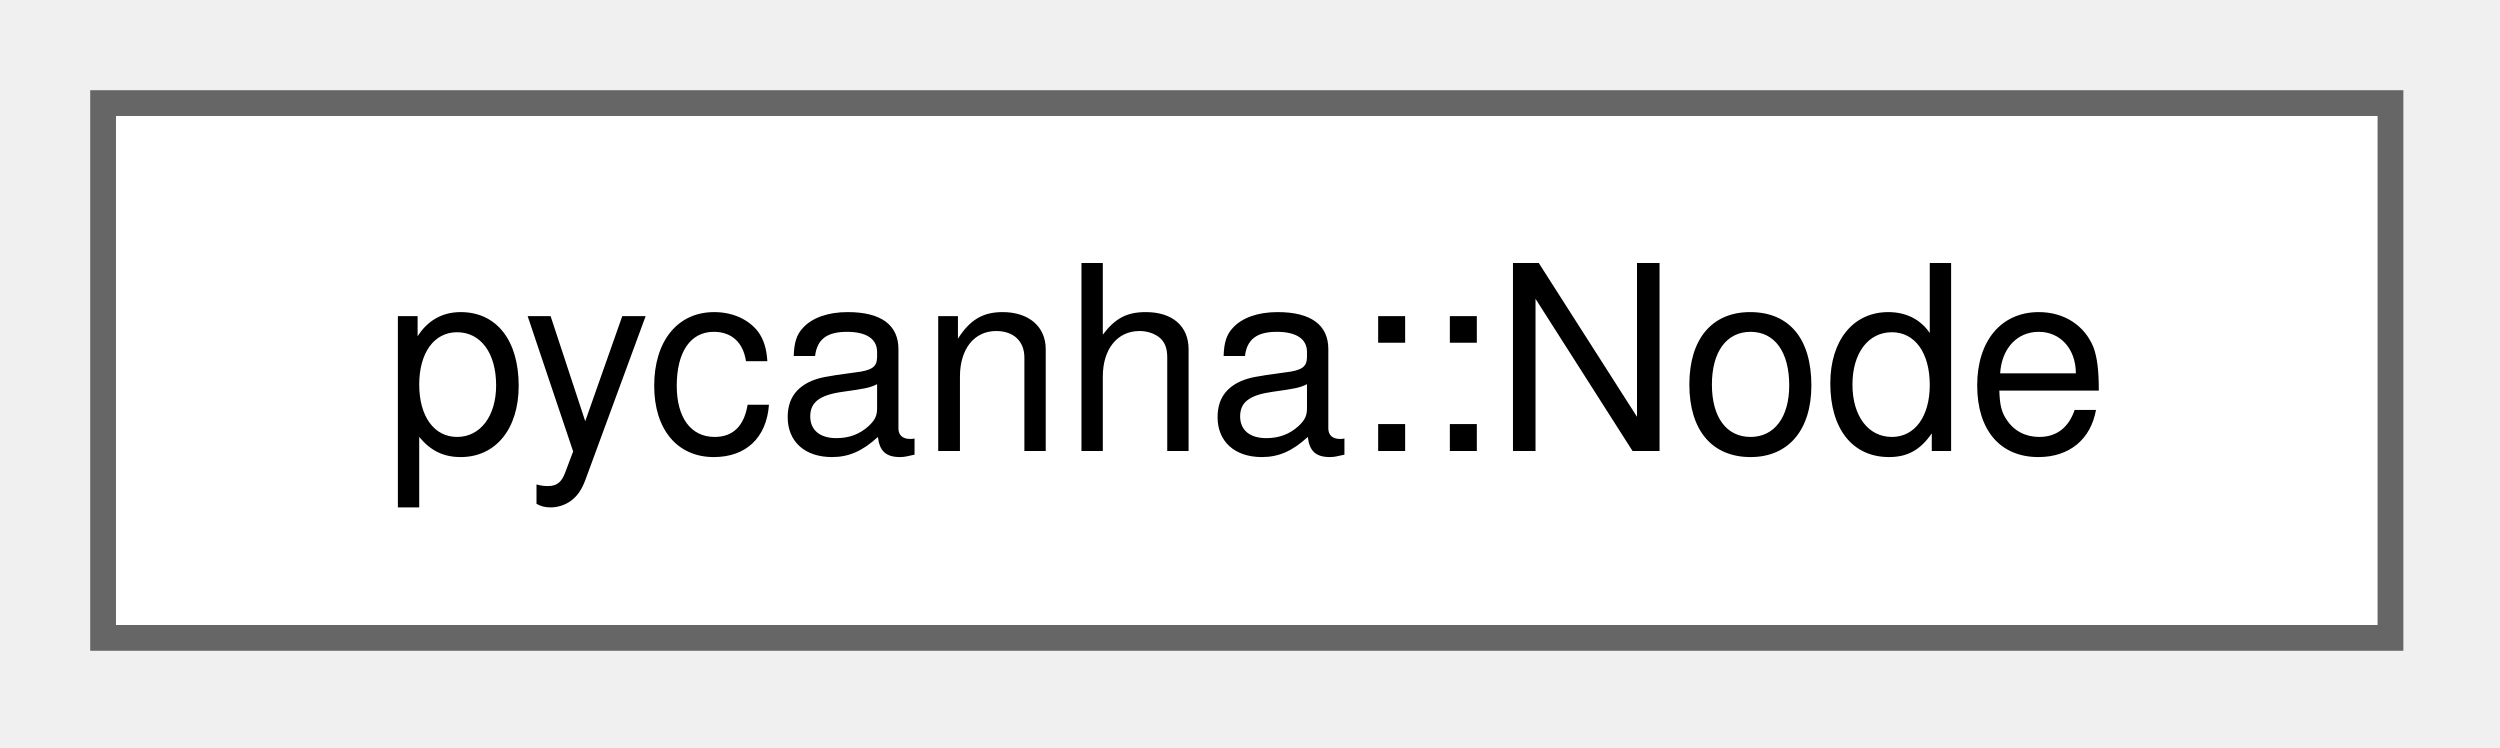
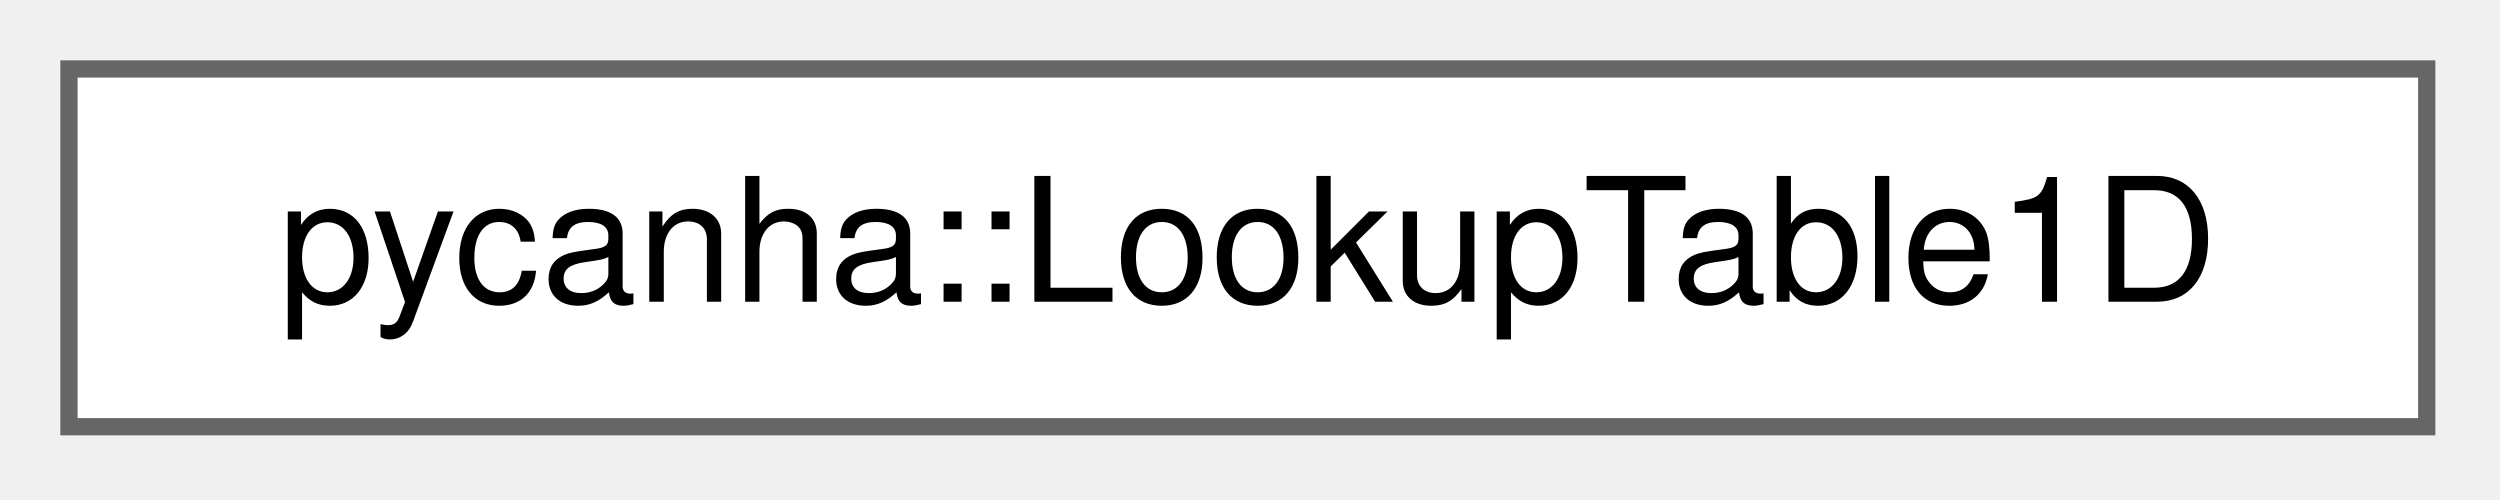
- <svg xmlns="http://www.w3.org/2000/svg" xmlns:xlink="http://www.w3.org/1999/xlink" width="97pt" height="29pt" viewBox="0.00 0.00 97.00 29.00">
+ <svg xmlns="http://www.w3.org/2000/svg" xmlns:xlink="http://www.w3.org/1999/xlink" width="145pt" height="29pt" viewBox="0.00 0.00 145.00 29.00">
  <g id="graph0" class="graph" transform="scale(1 1) rotate(0) translate(4 24.75)">
    <g id="Node000000" class="node">
      <g id="a_Node000000">
-         <a xlink:href="classpycanha_1_1Node.html" target="_top" xlink:title=" ">
-           <polygon fill="white" stroke="#666666" points="88.75,-20.75 0,-20.75 0,0 88.75,0 88.75,-20.75" />
-           <text xml:space="preserve" text-anchor="middle" x="44.38" y="-7.25" font-family="Helvetica,sans-Serif" font-size="10.00">pycanha::Node</text>
+         <a xlink:href="classpycanha_1_1LookupTable1D.html" target="_top" xlink:title=" ">
+           <polygon fill="white" stroke="#666666" points="136.75,-20.75 0,-20.75 0,0 136.75,0 136.75,-20.75" />
+           <text xml:space="preserve" text-anchor="middle" x="68.38" y="-7.25" font-family="Helvetica,sans-Serif" font-size="10.00">pycanha::LookupTable1D</text>
        </a>
      </g>
    </g>
  </g>
</svg>
